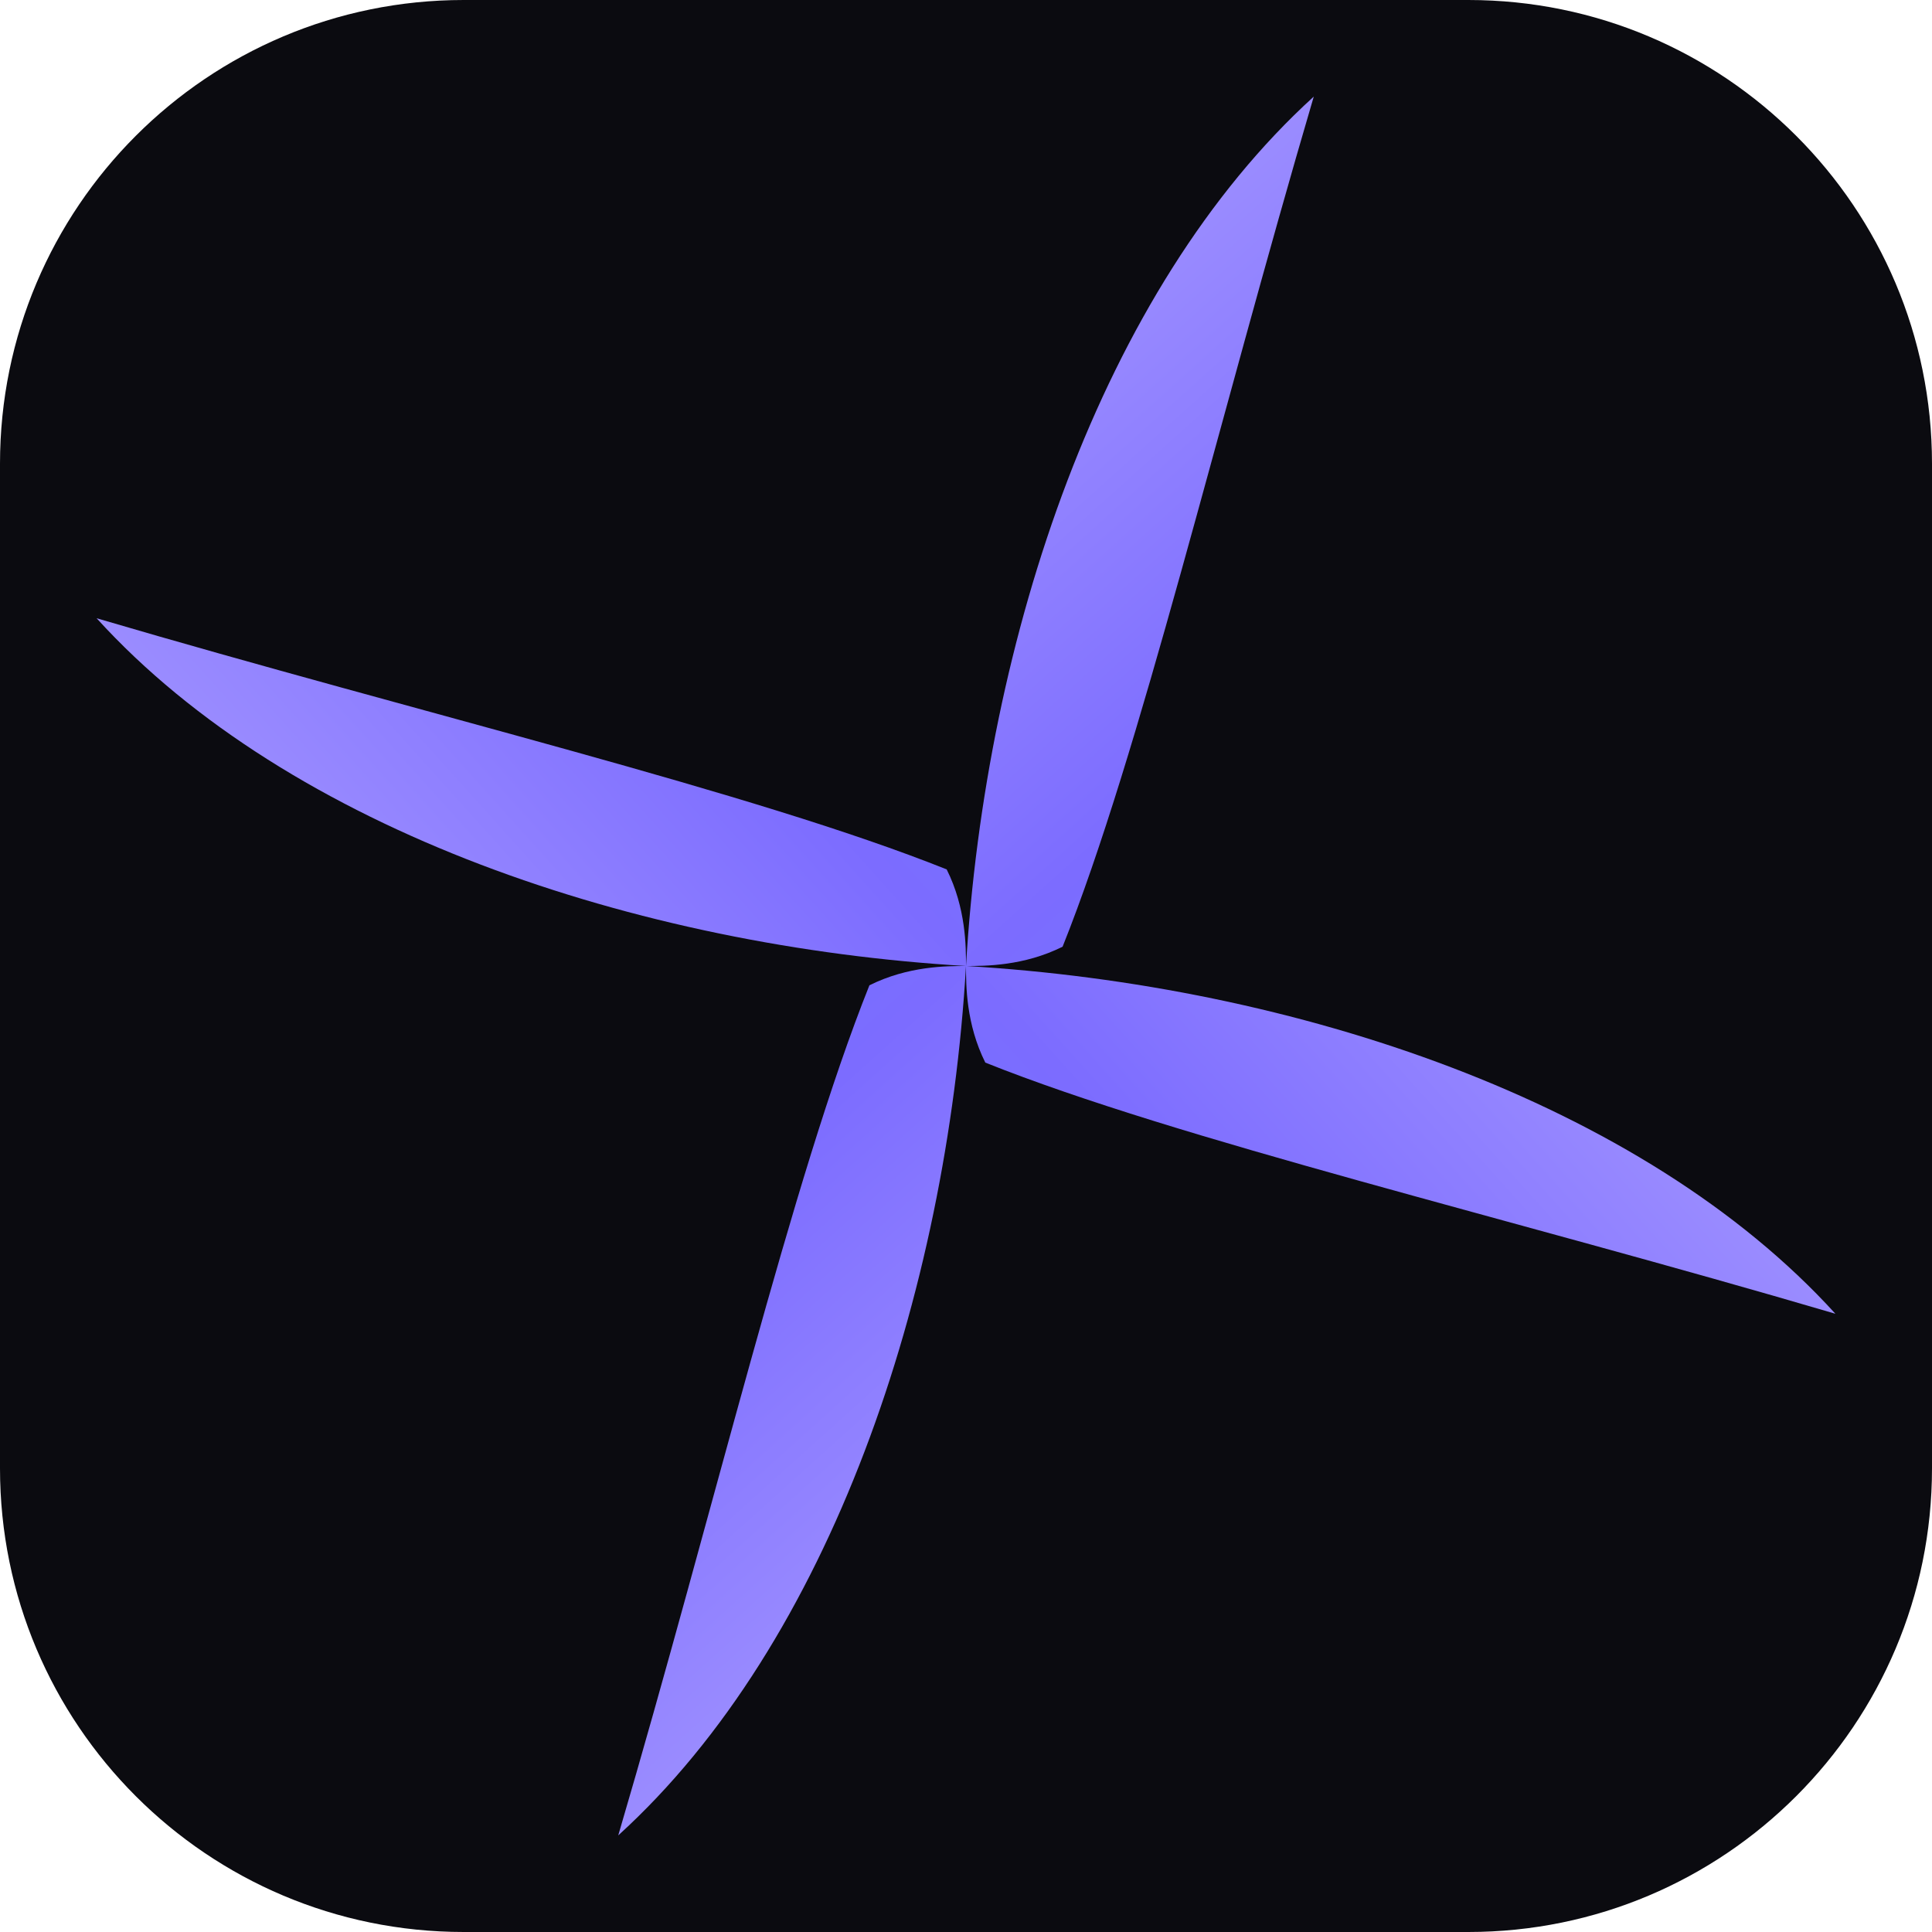
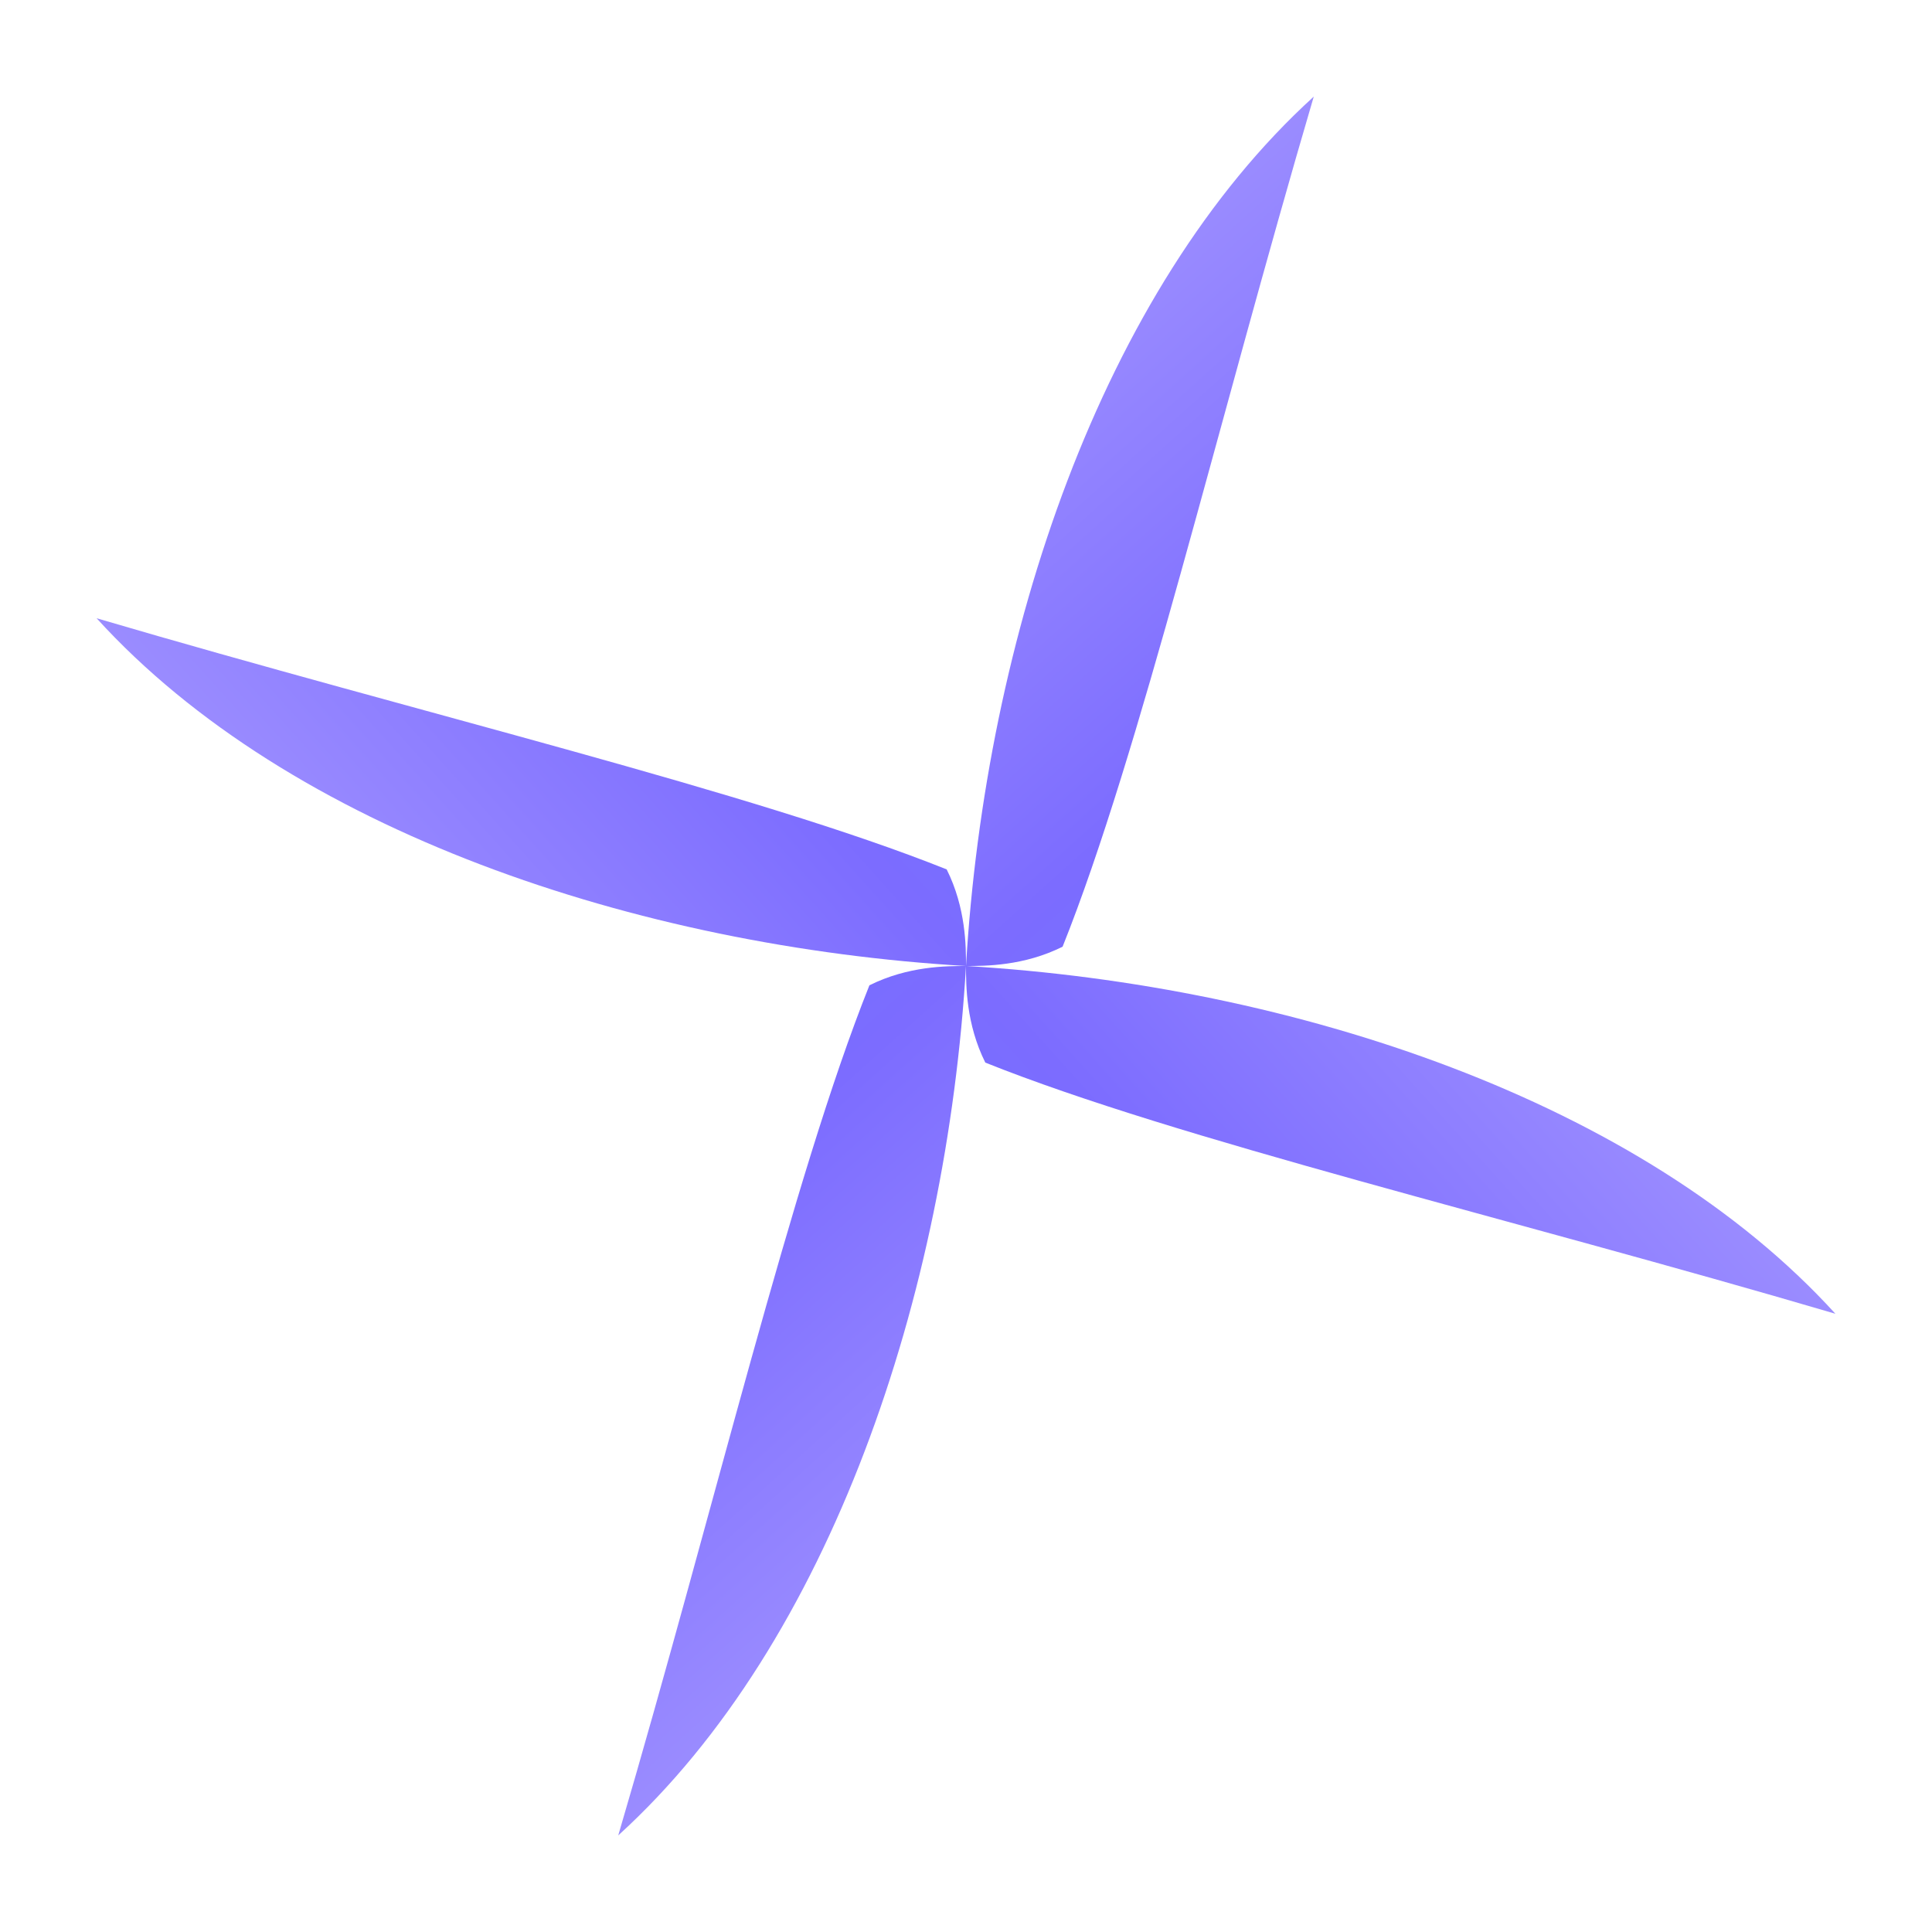
<svg xmlns="http://www.w3.org/2000/svg" viewBox="0 0 100 100">
  <defs>
    <linearGradient id="lm" x1="14" y1="10" x2="86" y2="90" gradientUnits="userSpaceOnUse">
      <stop offset="0" stop-color="#c8bcff" />
      <stop offset="0.5" stop-color="#7c6cff" />
      <stop offset="1" stop-color="#4f83ff" />
    </linearGradient>
  </defs>
-   <rect width="100" height="100" rx="24" fill="#0b0b10" />
  <g fill="url(#lm)">
    <path transform="rotate(0 50 50)" d="M50 50 C 51 33 57 15 68 5 C 63 22 59 39 55 49 C 53 50 51 50 50 50 Z" />
    <path transform="rotate(90 50 50)" d="M50 50 C 51 33 57 15 68 5 C 63 22 59 39 55 49 C 53 50 51 50 50 50 Z" />
    <path transform="rotate(180 50 50)" d="M50 50 C 51 33 57 15 68 5 C 63 22 59 39 55 49 C 53 50 51 50 50 50 Z" />
    <path transform="rotate(270 50 50)" d="M50 50 C 51 33 57 15 68 5 C 63 22 59 39 55 49 C 53 50 51 50 50 50 Z" />
  </g>
</svg>
